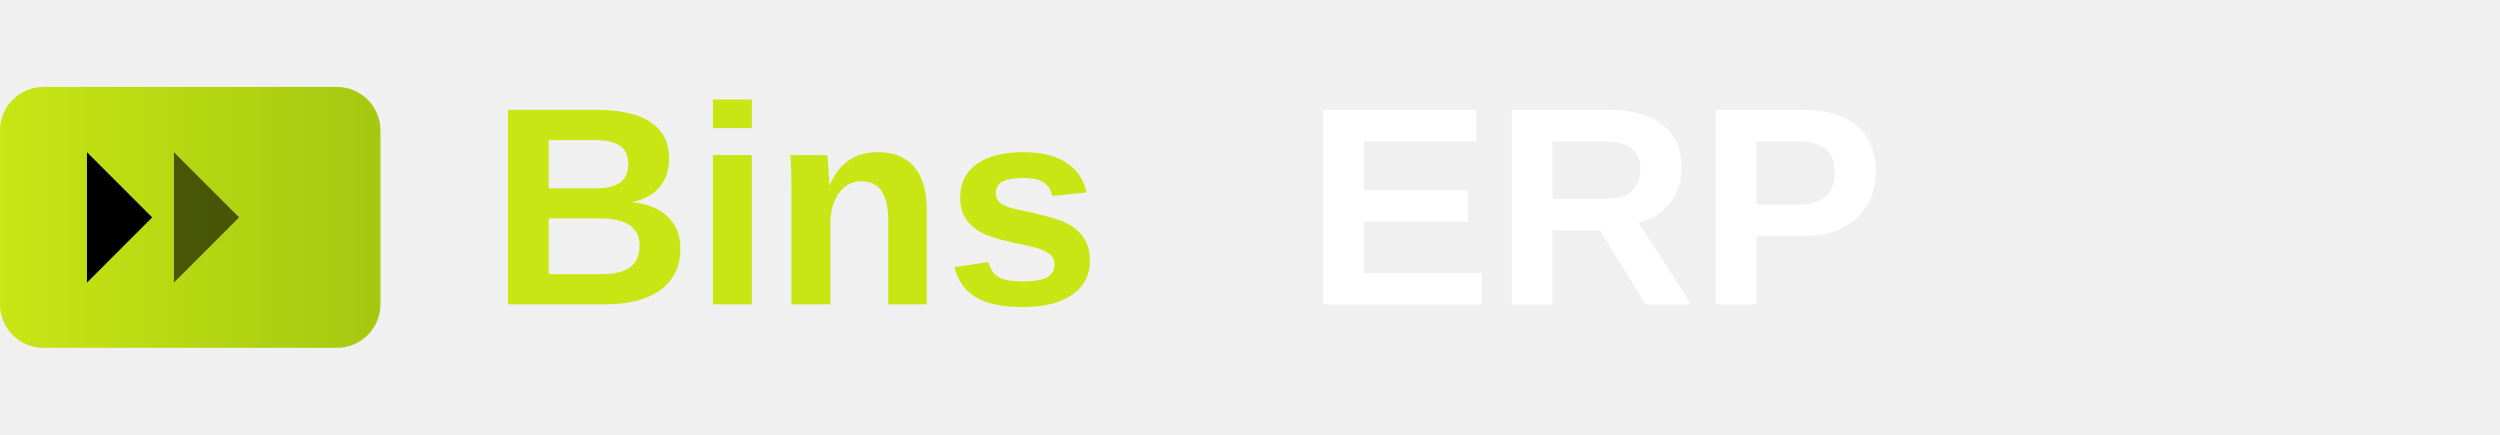
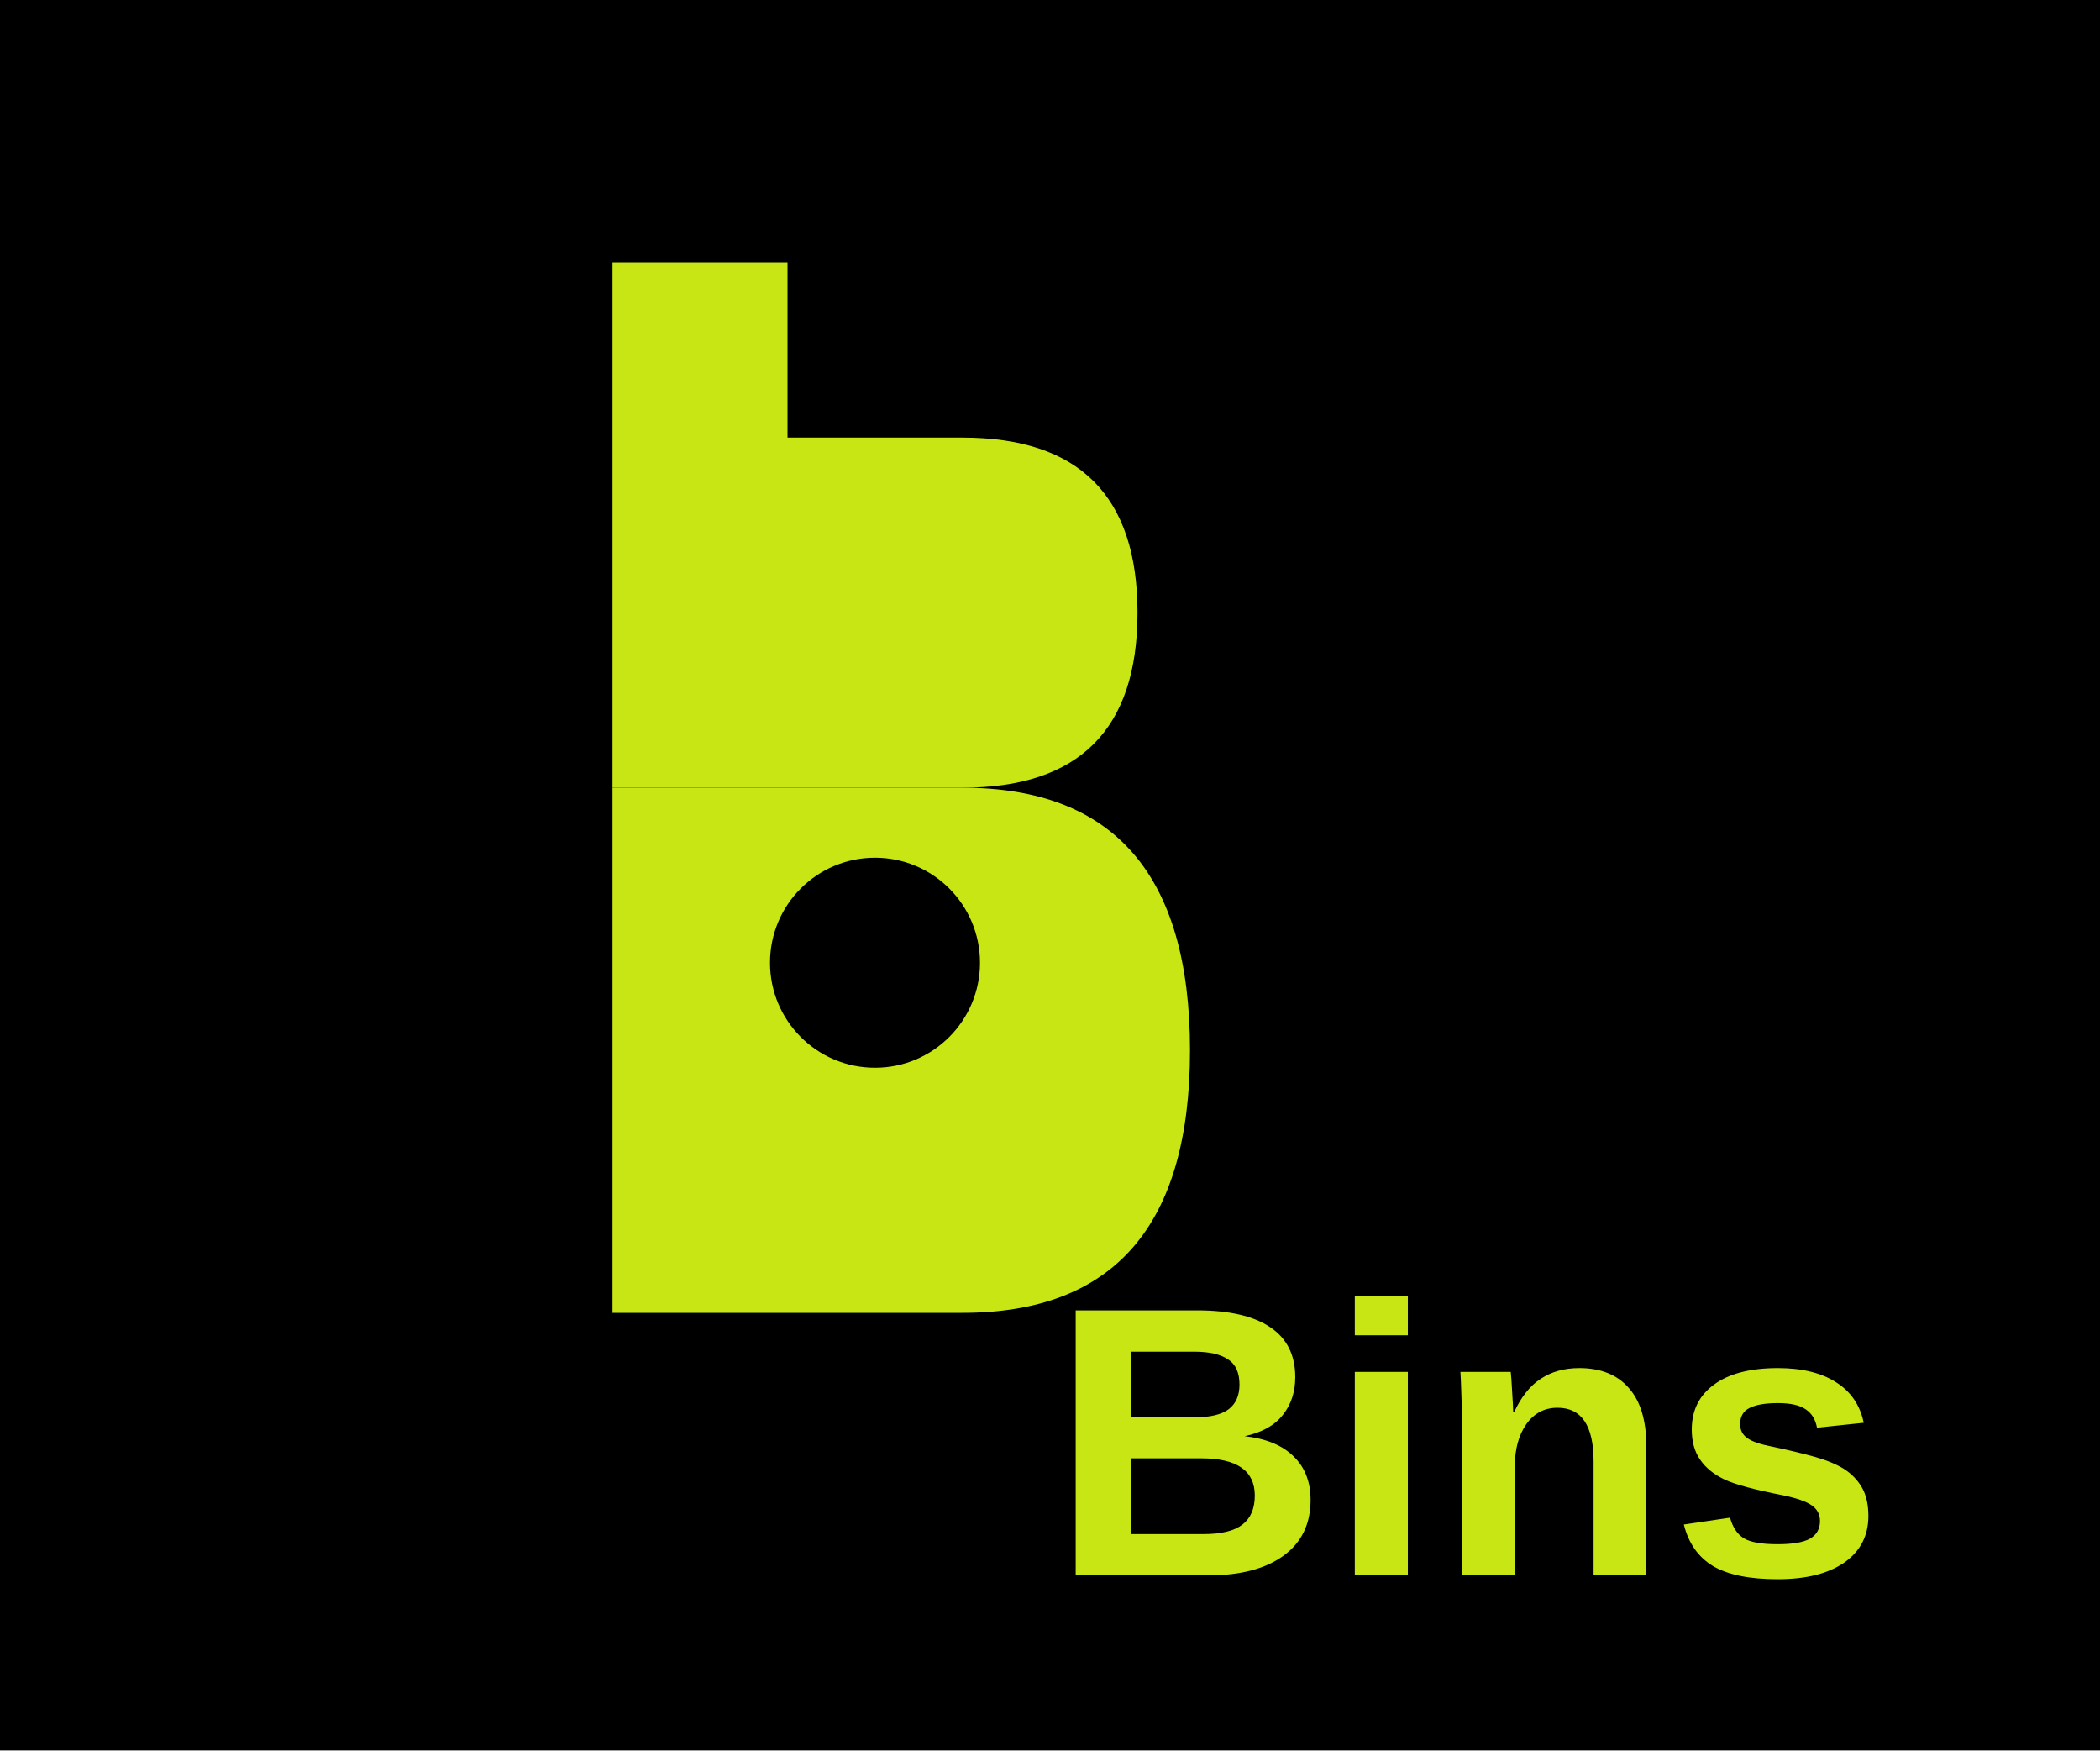
- <svg xmlns="http://www.w3.org/2000/svg" width="230" height="40" viewBox="0 0 230 40">
-   <defs>
-     <linearGradient id="grad" x1="0%" y1="0%" x2="100%" y2="0%">
-       <stop offset="0%" style="stop-color:#C8E614;stop-opacity:1" />
-       <stop offset="100%" style="stop-color:#A5C810;stop-opacity:1" />
-     </linearGradient>
-   </defs>
-   <rect x="0" y="8" width="35" height="24" rx="4" fill="url(#grad)" />
-   <path d="M8 26V14l6 6-6 6z" fill="#000" />
-   <path d="M16 26V14l6 6-6 6z" fill="#000" opacity="0.6" />
-   <text x="45" y="28" font-family="Arial, sans-serif" font-weight="800" font-size="26" fill="#C8E614">Bins</text>
-   <text x="120" y="28" font-family="Arial, sans-serif" font-weight="800" font-size="26" fill="#FFFFFF"> ERP</text>
+ <svg xmlns="http://www.w3.org/2000/svg" width="120" height="100" viewBox="0 0 120 100">
+   <rect width="120" height="100" fill="#000" />
+   <path d="M35 15 L35 45 L55 45 Q65 45 65 35 Q65 25 55 25 L45 25 L45 15 Z" fill="#C8E614" />
+   <path d="M35 45 L35 75 L55 75 Q68 75 68 60 Q68 45 55 45 Z" fill="#C8E614" />
+   <circle cx="50" cy="55" r="6" fill="#000" />
+   <text x="60" y="90" font-family="Arial, sans-serif" font-weight="800" font-size="22" fill="#C8E614">Bins</text>
</svg>
